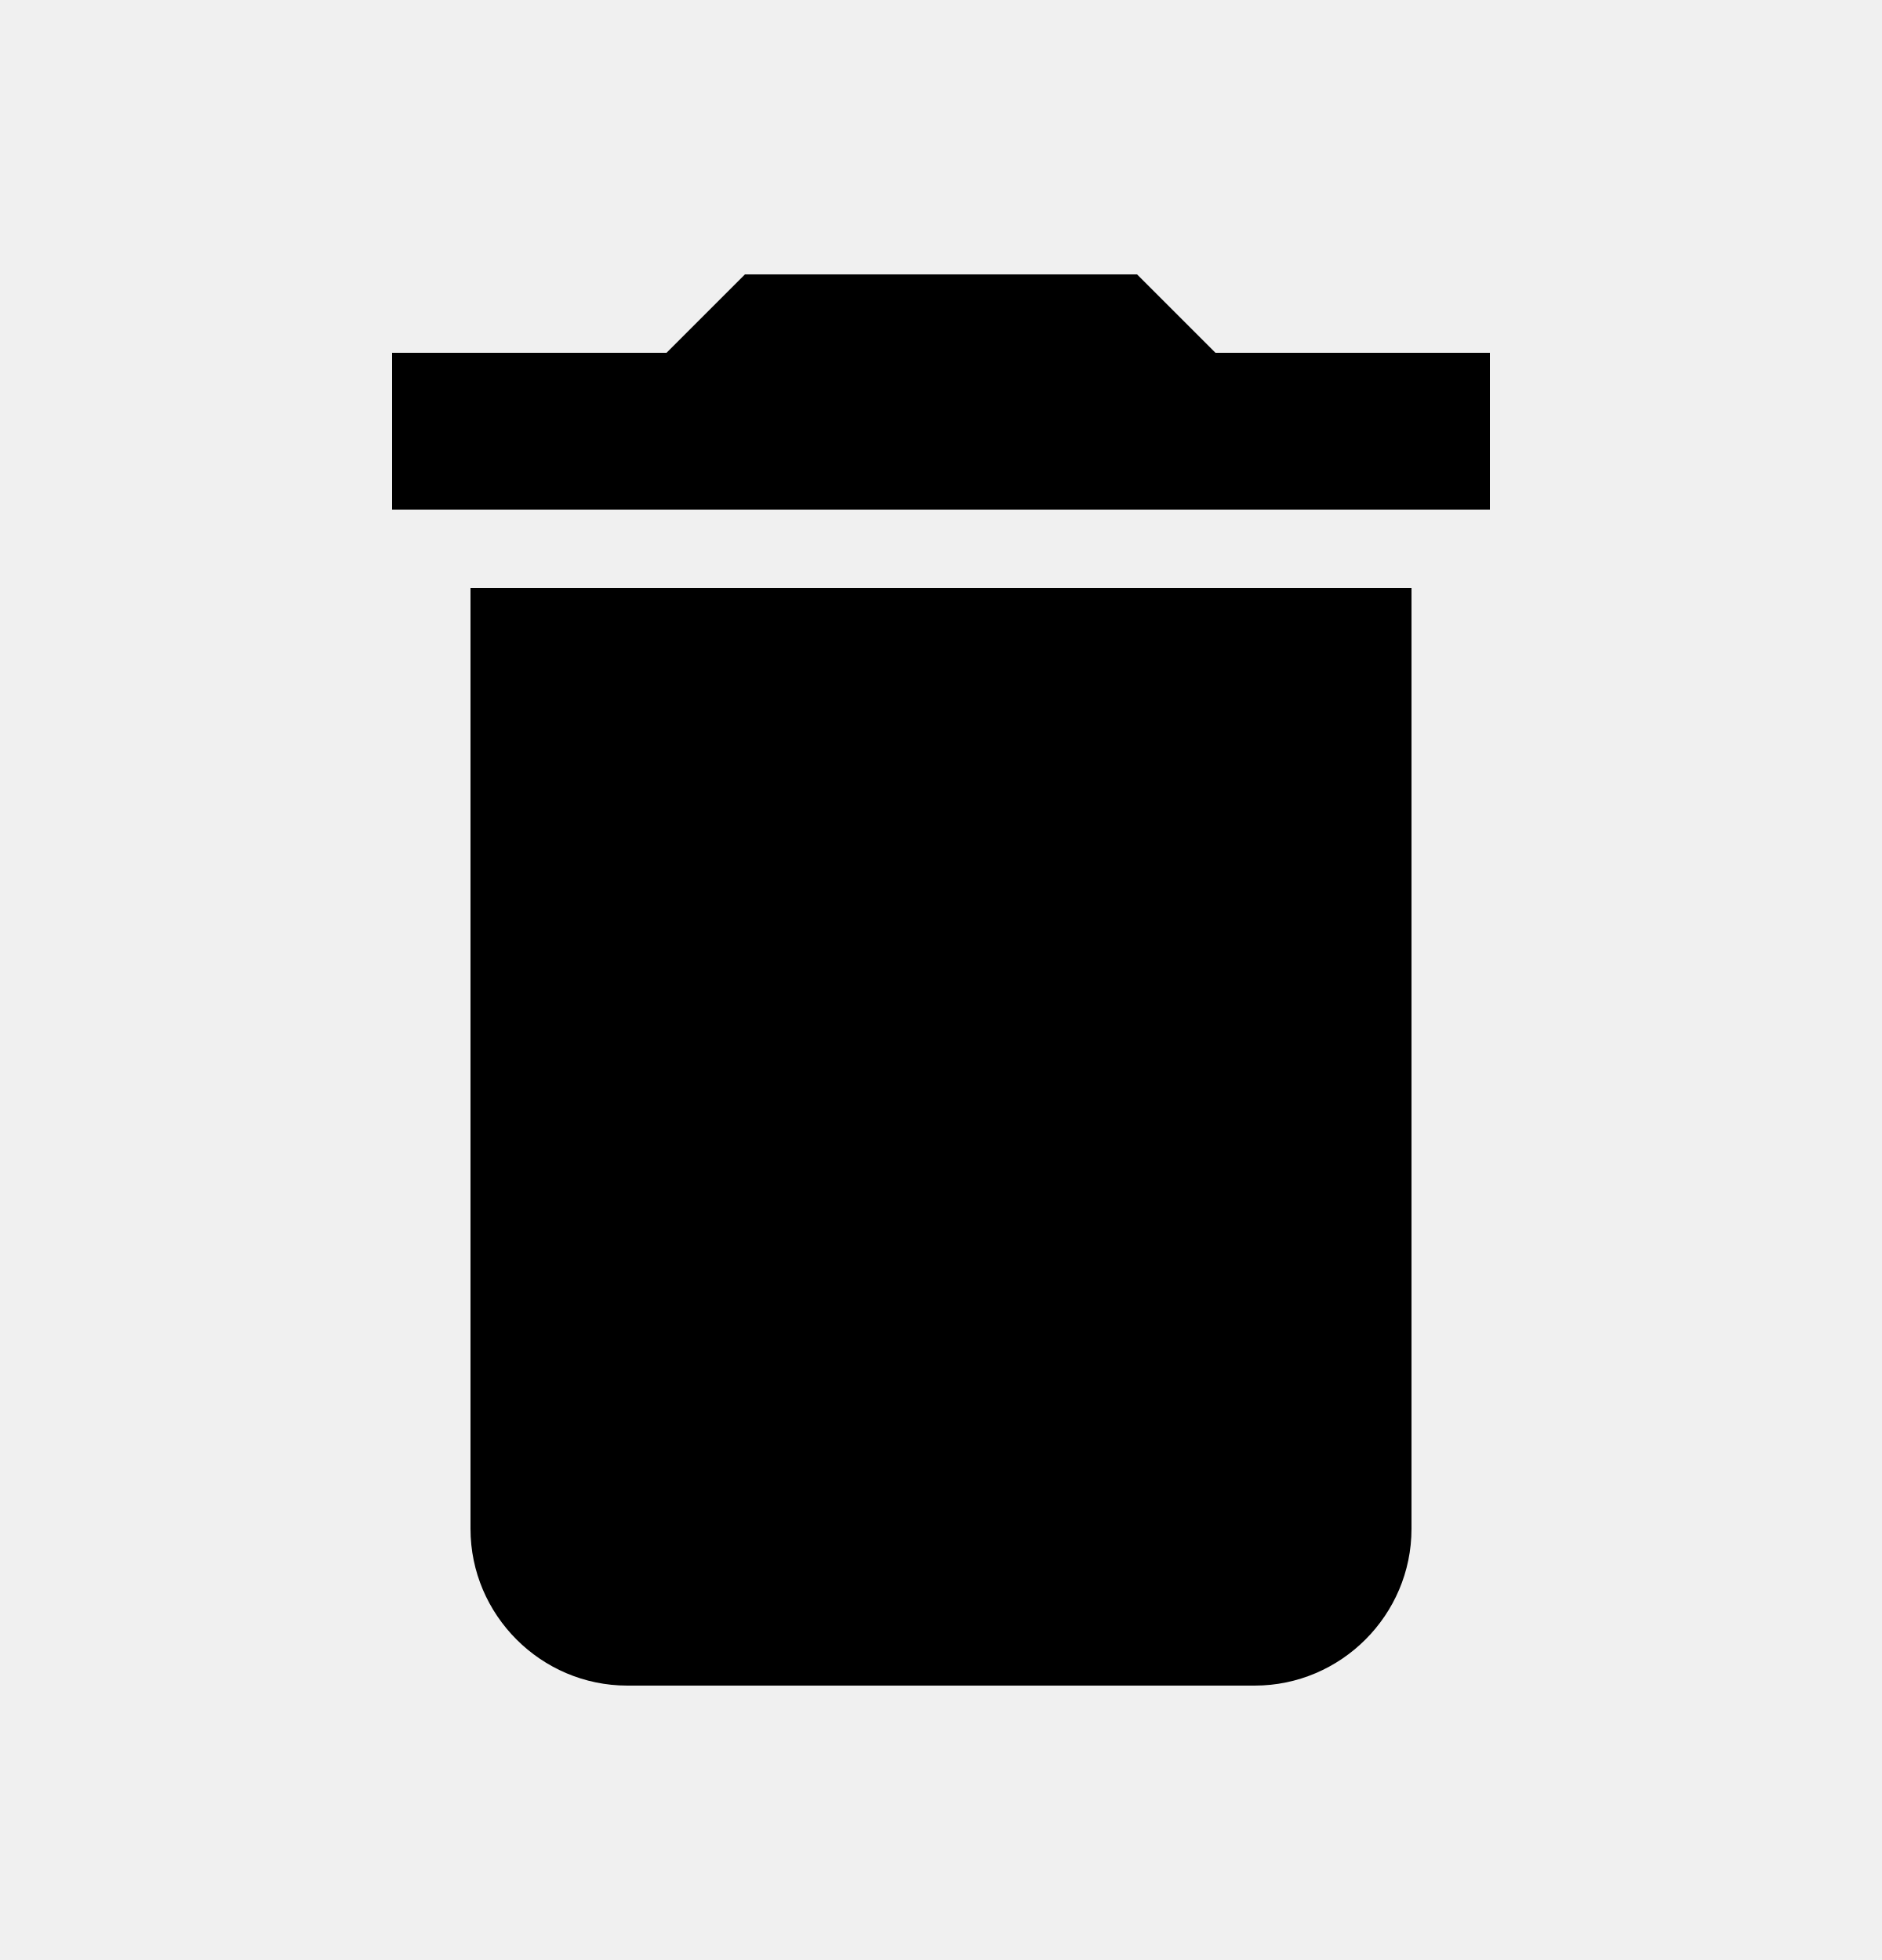
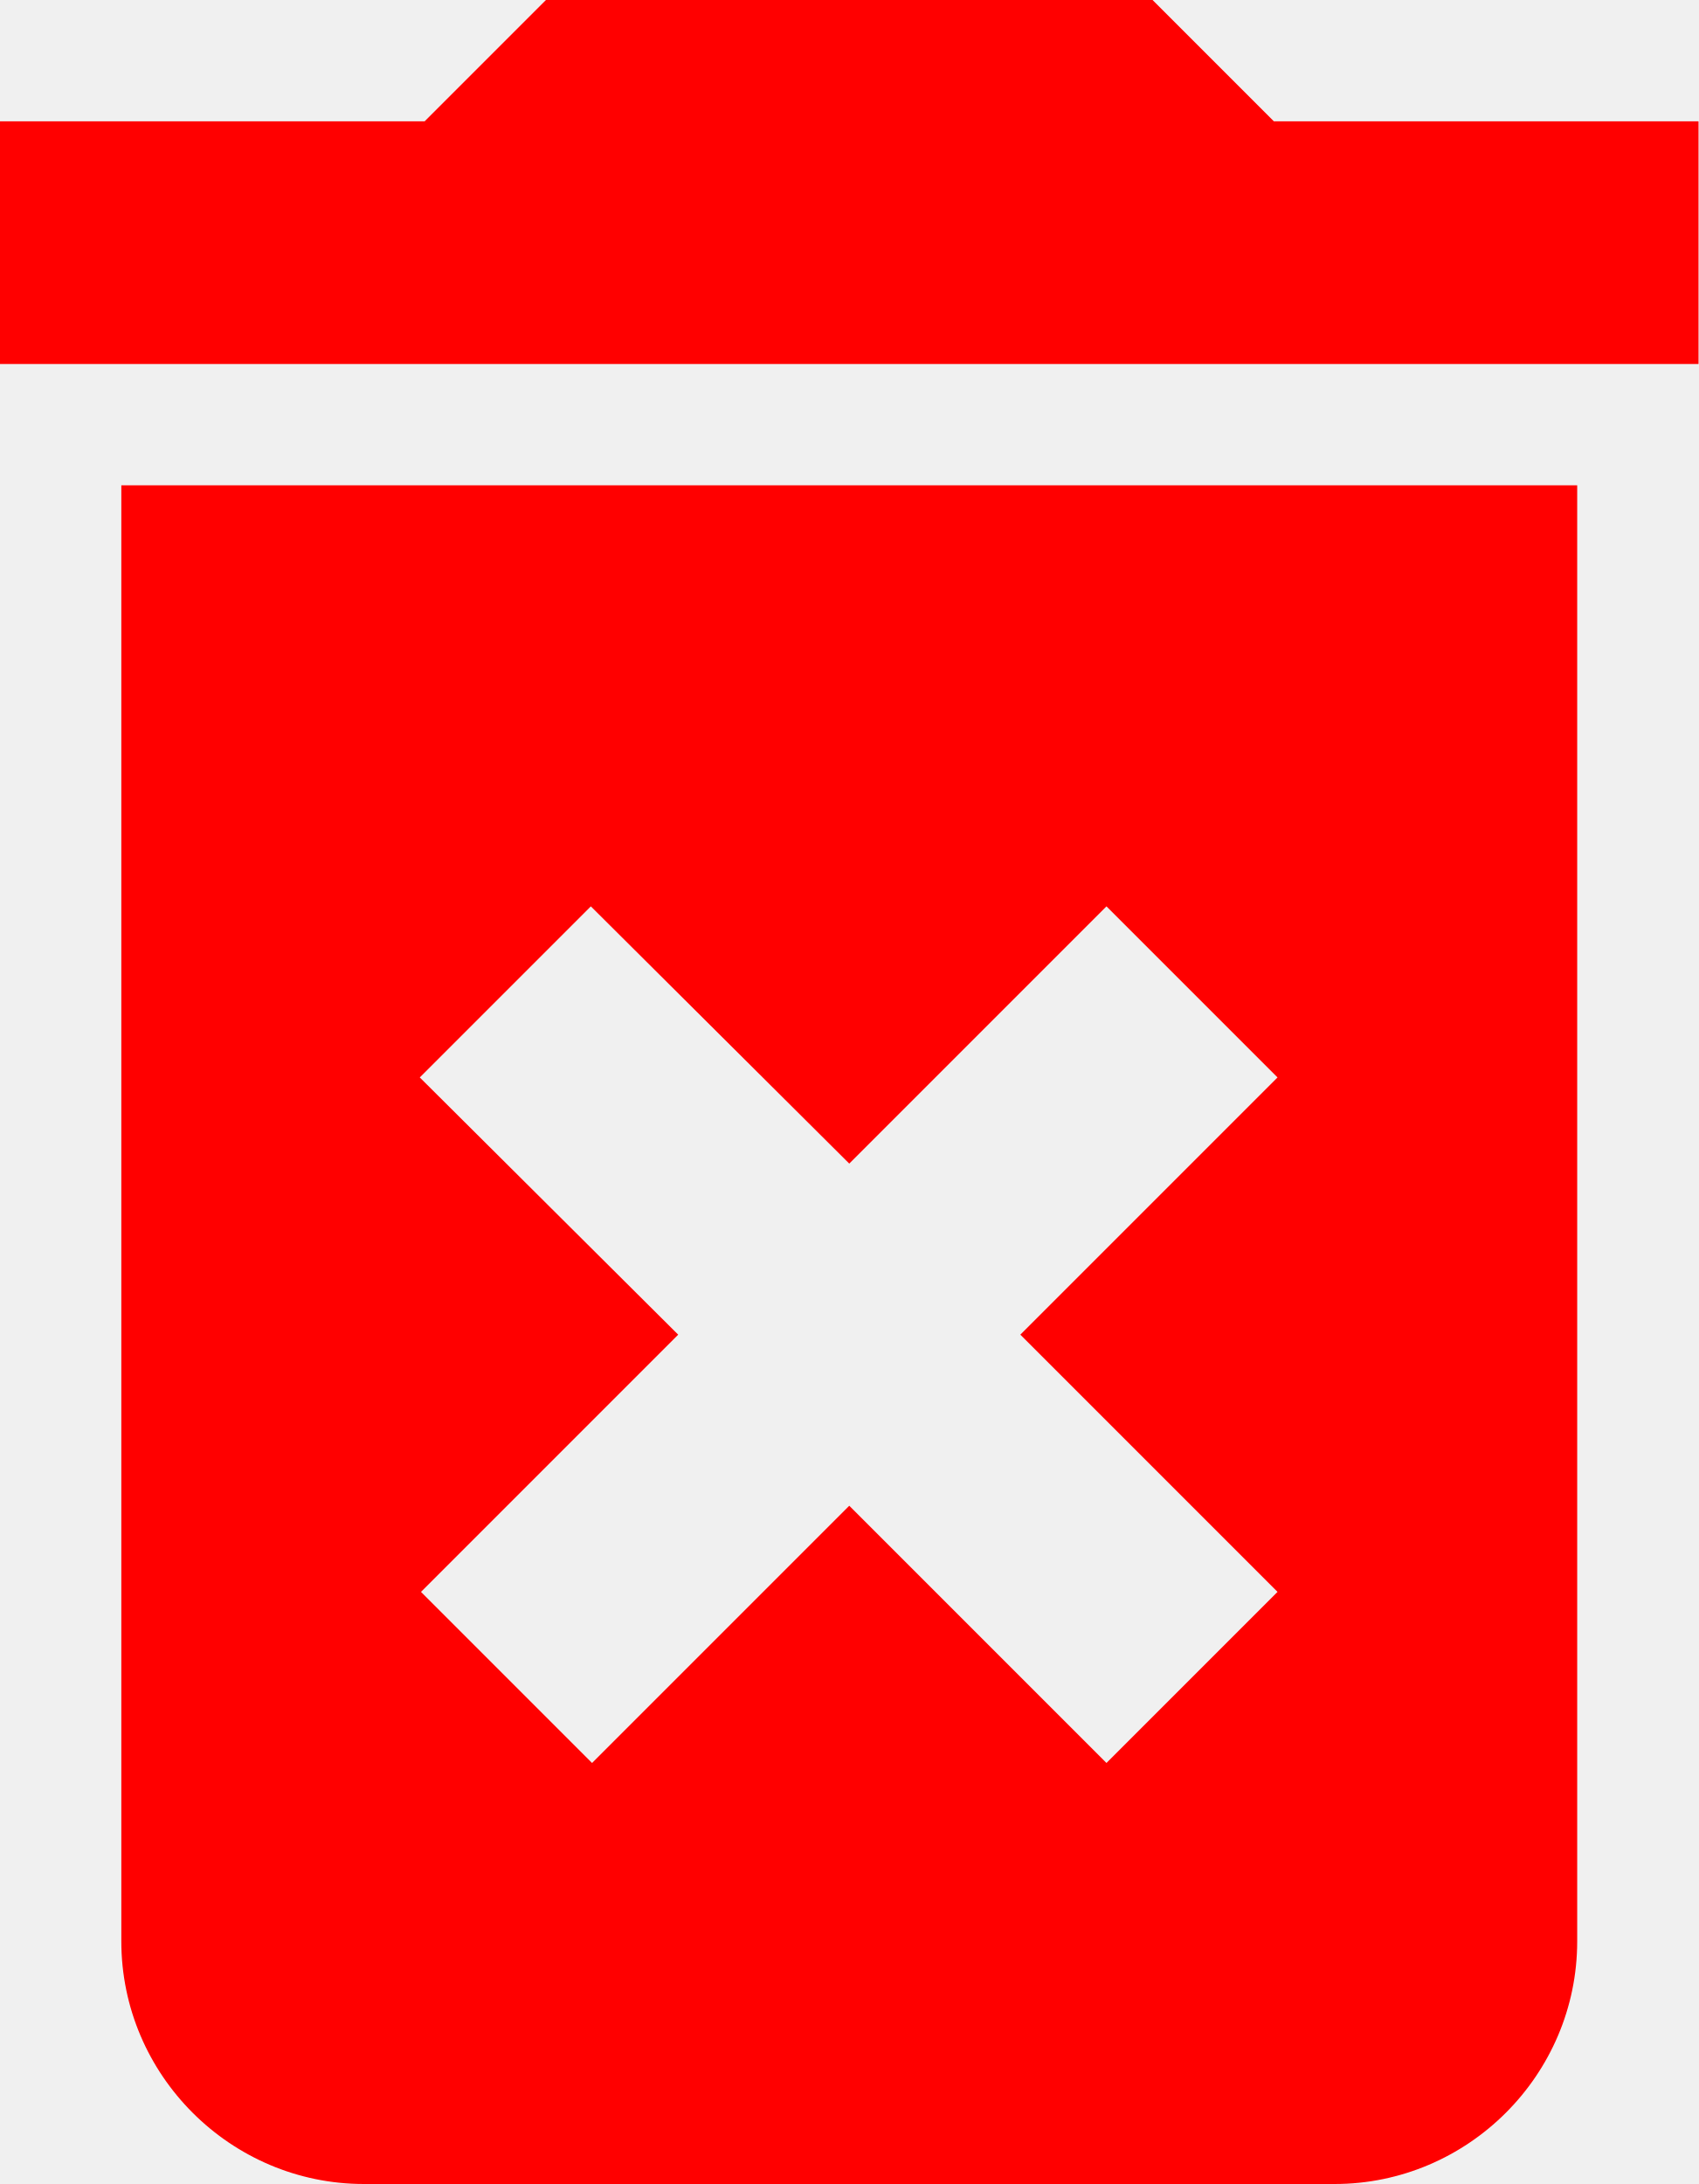
- <svg xmlns="http://www.w3.org/2000/svg" width="24" height="25" viewBox="0 0 24 25" fill="none">
-   <g id="Delete" clip-path="url(#clip0_288_2186)">
-     <path id="Vector" d="M6 19.5C6 20.6 6.9 21.5 8 21.5H16C17.1 21.5 18 20.6 18 19.5V7.5H6V19.5ZM19 4.5H15.5L14.5 3.5H9.5L8.5 4.5H5V6.5H19V4.5Z" fill="black" />
-   </g>
-   <defs>
-     <clipPath id="clip0_288_2186">
-       <rect width="24" height="24" fill="white" transform="translate(0 0.5)" />
-     </clipPath>
-   </defs>
+ <svg xmlns="http://www.w3.org/2000/svg" width="14" height="18" viewBox="0 0 14 18" fill="none">
+   <path d="M1 16C1 17.1 1.9 18 3 18H11C12.1 18 13 17.1 13 16V4H1V16ZM3.46 8.88L4.87 7.47L7 9.59L9.12 7.47L10.53 8.88L8.41 11L10.53 13.12L9.12 14.53L7 12.41L4.88 14.53L3.47 13.12L5.59 11L3.46 8.88ZM10.5 1L9.5 0H4.5L3.5 1H0V3H14V1H10.5Z" fill="#FF0000" />
</svg>
